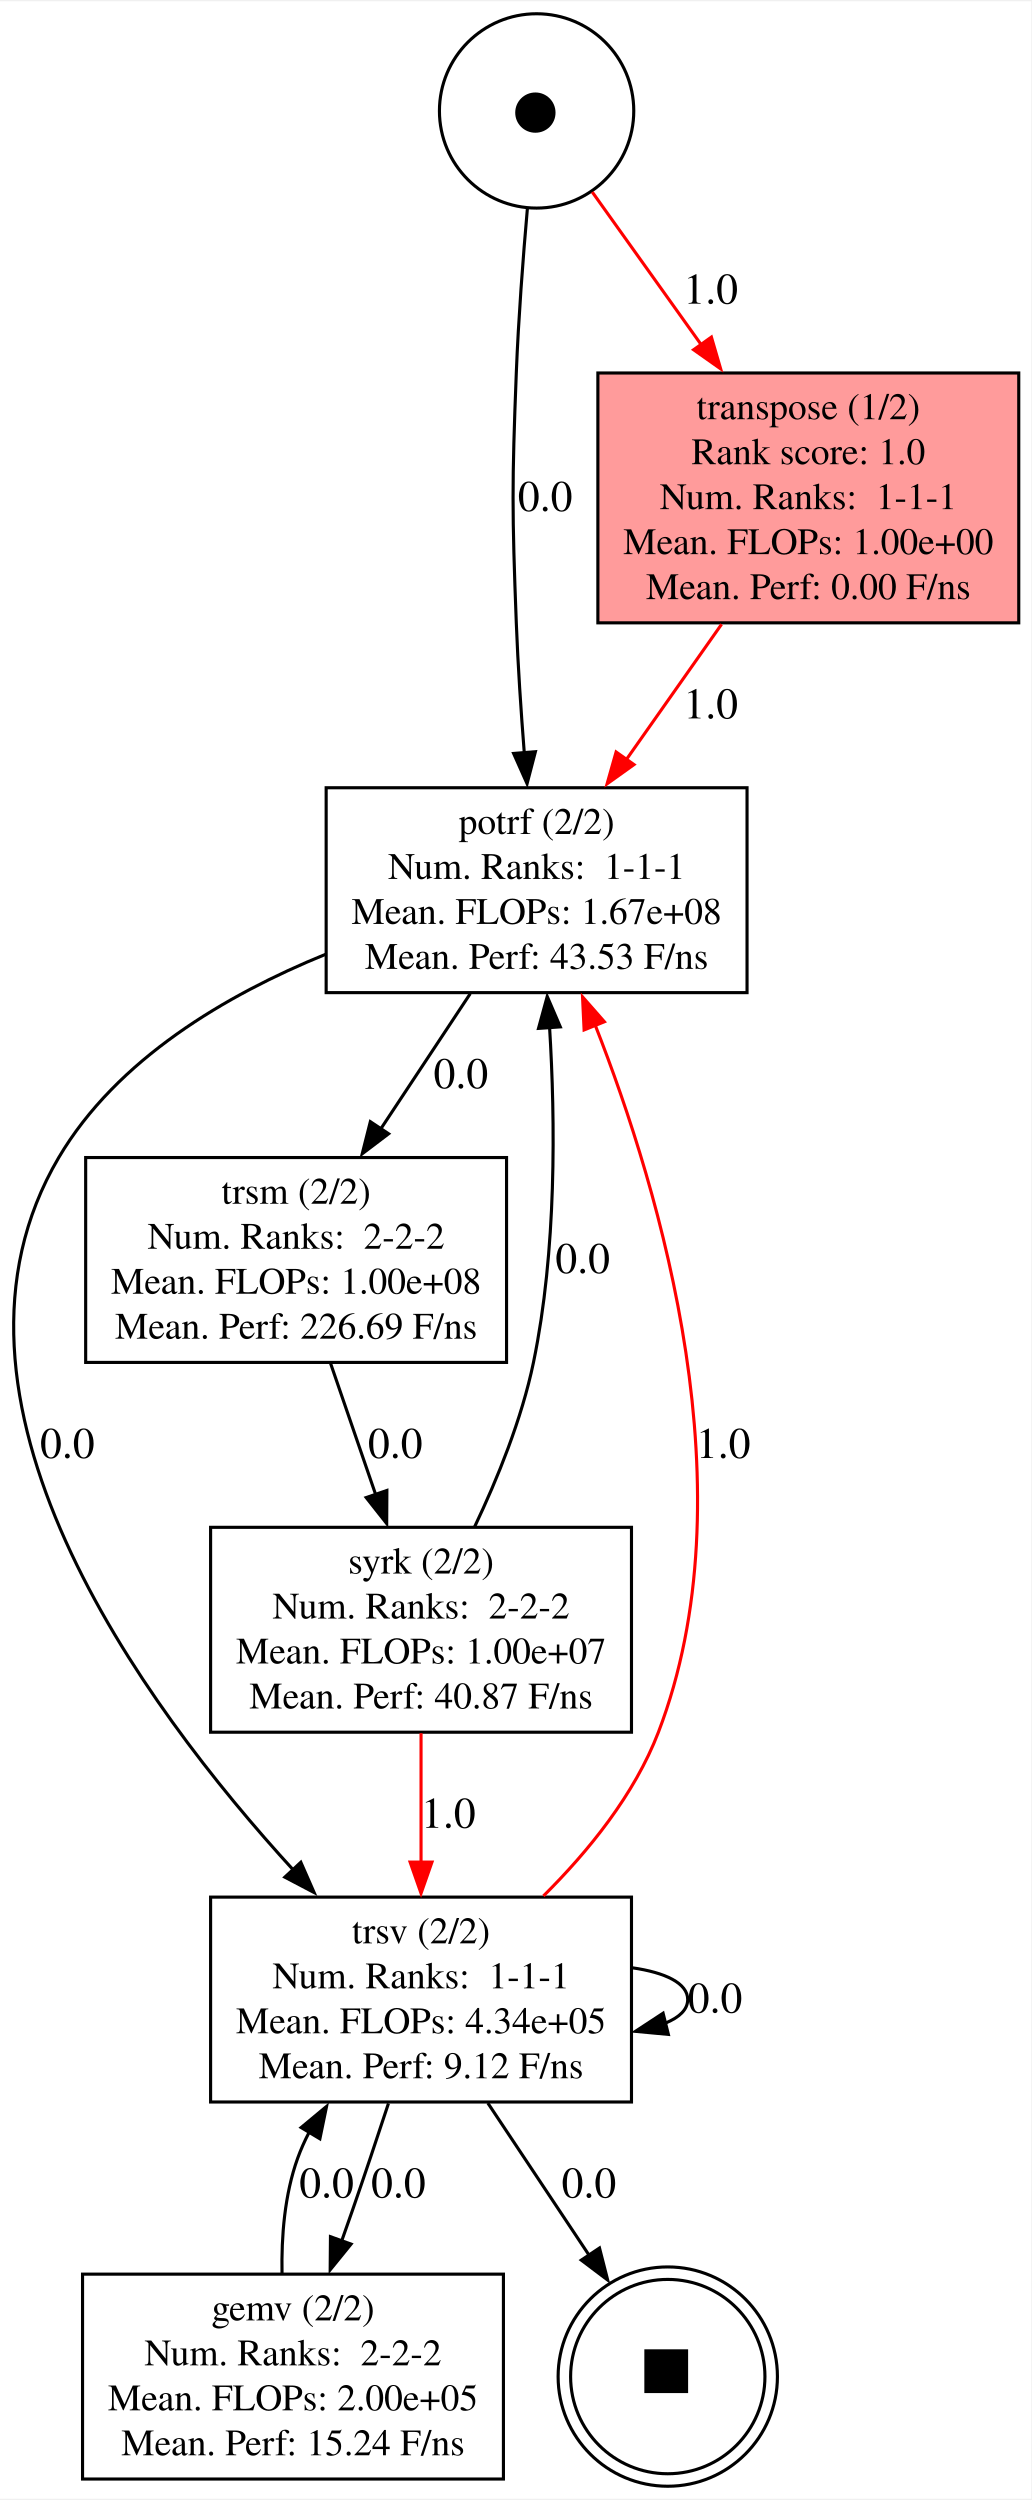
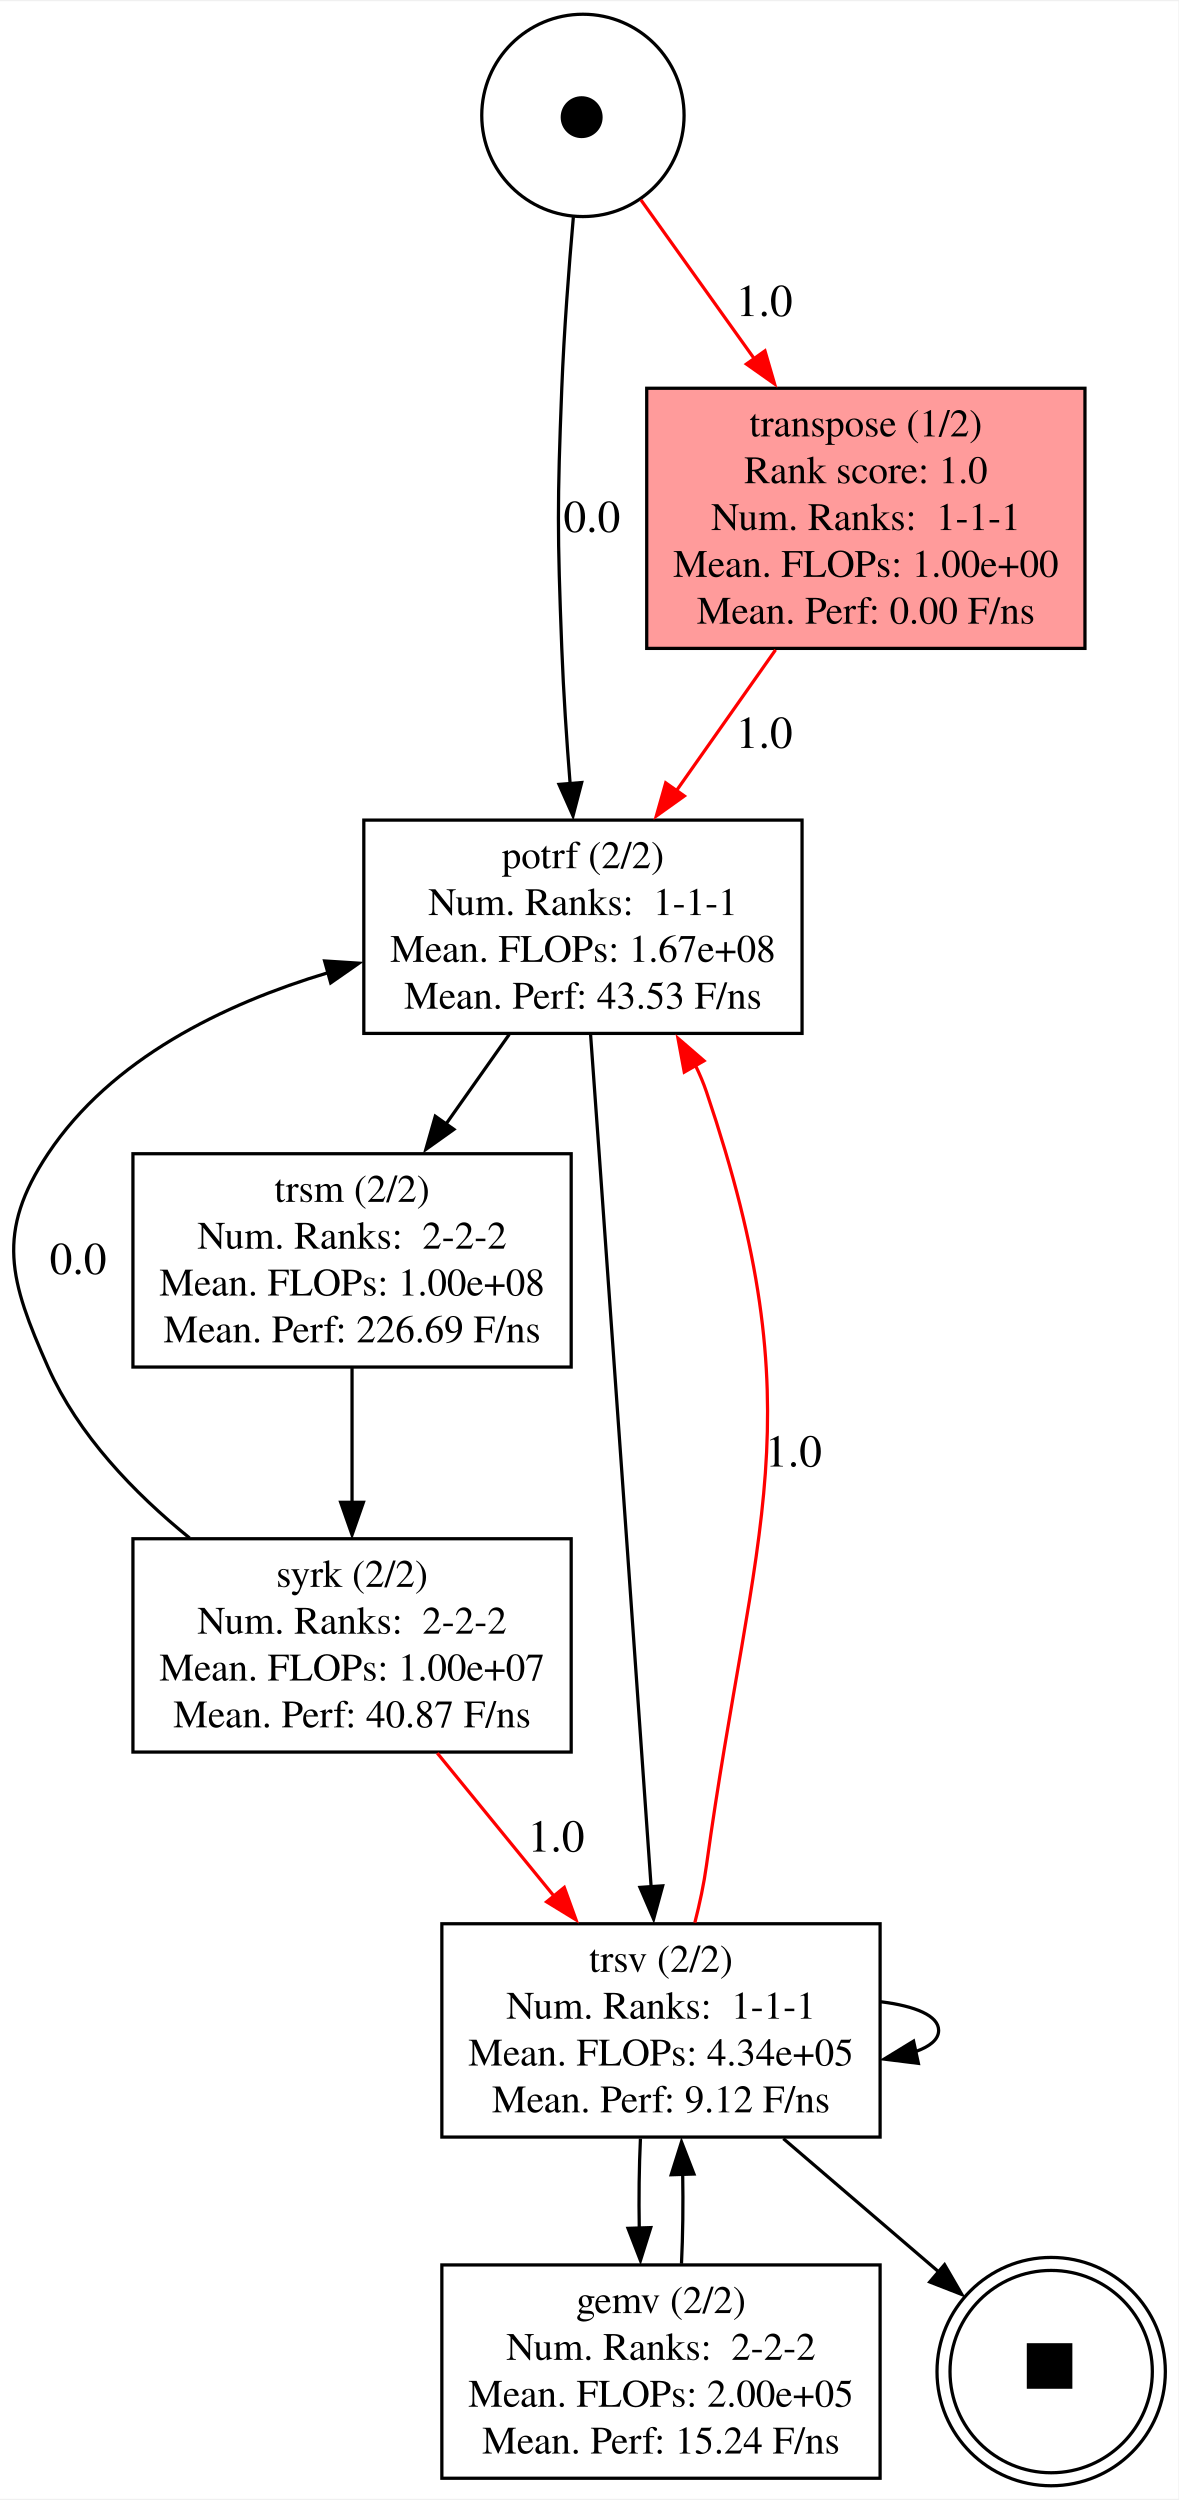
- <svg xmlns="http://www.w3.org/2000/svg" width="330pt" height="800pt" viewBox="0.00 0.00 330.19 799.65">
-   <g id="graph0" class="graph" transform="scale(1 1) rotate(0) translate(4 795.65)">
-     <polygon fill="white" stroke="none" points="-4,4 -4,-795.65 326.19,-795.65 326.19,4 -4,4" />
+ <svg xmlns="http://www.w3.org/2000/svg" width="362pt" height="768pt" viewBox="0.00 0.00 362.38 768.05">
+   <g id="graph0" class="graph" transform="scale(1 1) rotate(0) translate(4 764.05)">
+     <polygon fill="white" stroke="none" points="-4,4 -4,-764.05 358.38,-764.05 358.38,4 -4,4" />
    <g id="node1" class="node">
-       <ellipse fill="none" stroke="black" cx="167.81" cy="-760.54" rx="31.11" ry="31.11" />
-       <text text-anchor="start" x="156.56" y="-751.54" font-family="Times,serif" font-size="30.00">●</text>
+       <ellipse fill="none" stroke="black" cx="175.26" cy="-728.94" rx="31.11" ry="31.11" />
+       <text text-anchor="start" x="164.01" y="-719.94" font-family="Times,serif" font-size="30.00">●</text>
+     </g>
+     <g id="node5" class="node">
+       <polygon fill="#ffffff" stroke="black" points="242.65,-512.23 107.88,-512.23 107.88,-446.63 242.65,-446.63 242.65,-512.23" />
+       <text text-anchor="middle" x="175.26" y="-497.43" font-family="Times,serif" font-size="12.00">potrf (2/2)</text>
+       <text text-anchor="middle" x="175.26" y="-483.03" font-family="Times,serif" font-size="12.00">Num. Ranks:  1-1-1</text>
+       <text text-anchor="middle" x="175.26" y="-468.63" font-family="Times,serif" font-size="12.00">Mean. FLOPs: 1.67e+08</text>
+       <text text-anchor="middle" x="175.26" y="-454.23" font-family="Times,serif" font-size="12.00">Mean. Perf: 43.53 F/ns</text>
+     </g>
+     <g id="edge4" class="edge">
+       <path fill="none" stroke="#000000" d="M172.32,-697.65C170.94,-681.96 169.45,-662.48 168.76,-645.03 167.37,-609.5 167.4,-600.55 168.76,-565.03 169.28,-551.46 170.27,-536.69 171.33,-523.35" />
+       <polygon fill="#000000" stroke="#000000" points="174.88,-523.78 172.21,-513.53 167.91,-523.21 174.88,-523.78" />
+       <text text-anchor="middle" x="178.01" y="-600.83" font-family="Times,serif" font-size="14.00">0.0</text>
+     </g>
+     <g id="node6" class="node">
+       <polygon fill="#ff9b9b" stroke="black" points="329.65,-645.03 194.88,-645.03 194.88,-565.03 329.65,-565.03 329.65,-645.03" />
+       <text text-anchor="middle" x="262.26" y="-630.23" font-family="Times,serif" font-size="12.00">transpose (1/2)</text>
+       <text text-anchor="middle" x="262.26" y="-615.83" font-family="Times,serif" font-size="12.00">Rank score: 1.0</text>
+       <text text-anchor="middle" x="262.26" y="-601.43" font-family="Times,serif" font-size="12.00">Num. Ranks:  1-1-1</text>
+       <text text-anchor="middle" x="262.26" y="-587.03" font-family="Times,serif" font-size="12.00">Mean. FLOPs: 1.00e+00</text>
+       <text text-anchor="middle" x="262.26" y="-572.63" font-family="Times,serif" font-size="12.00">Mean. Perf: 0.00 F/ns</text>
+     </g>
+     <g id="edge9" class="edge">
+       <path fill="none" stroke="#fe0000" d="M193.08,-702.97C203.16,-688.85 216.09,-670.72 228.05,-653.97" />
+       <polygon fill="#fe0000" stroke="#fe0000" points="231.24,-656.53 234.2,-646.36 225.54,-652.47 231.24,-656.53" />
+       <text text-anchor="middle" x="231.01" y="-667.23" font-family="Times,serif" font-size="14.00">1.0</text>
    </g>
    <g id="node2" class="node">
-       <polygon fill="#ffffff" stroke="black" points="235.19,-543.83 100.43,-543.83 100.43,-478.23 235.19,-478.23 235.19,-543.83" />
-       <text text-anchor="middle" x="167.81" y="-529.03" font-family="Times,serif" font-size="12.00">potrf (2/2)</text>
-       <text text-anchor="middle" x="167.81" y="-514.63" font-family="Times,serif" font-size="12.00">Num. Ranks:  1-1-1</text>
-       <text text-anchor="middle" x="167.81" y="-500.23" font-family="Times,serif" font-size="12.00">Mean. FLOPs: 1.67e+08</text>
-       <text text-anchor="middle" x="167.81" y="-485.83" font-family="Times,serif" font-size="12.00">Mean. Perf: 43.53 F/ns</text>
+       <polygon fill="#ffffff" stroke="black" points="266.65,-67.91 131.88,-67.91 131.88,-2.31 266.65,-2.31 266.65,-67.91" />
+       <text text-anchor="middle" x="199.26" y="-53.11" font-family="Times,serif" font-size="12.00">gemv (2/2)</text>
+       <text text-anchor="middle" x="199.26" y="-38.71" font-family="Times,serif" font-size="12.00">Num. Ranks:  2-2-2</text>
+       <text text-anchor="middle" x="199.26" y="-24.31" font-family="Times,serif" font-size="12.00">Mean. FLOPs: 2.00e+05</text>
+       <text text-anchor="middle" x="199.26" y="-9.91" font-family="Times,serif" font-size="12.00">Mean. Perf: 15.24 F/ns</text>
+     </g>
+     <g id="node7" class="node">
+       <polygon fill="#ffffff" stroke="black" points="266.65,-172.83 131.88,-172.83 131.88,-107.23 266.65,-107.23 266.65,-172.83" />
+       <text text-anchor="middle" x="199.26" y="-158.03" font-family="Times,serif" font-size="12.00">trsv (2/2)</text>
+       <text text-anchor="middle" x="199.26" y="-143.63" font-family="Times,serif" font-size="12.00">Num. Ranks:  1-1-1</text>
+       <text text-anchor="middle" x="199.26" y="-129.23" font-family="Times,serif" font-size="12.00">Mean. FLOPs: 4.34e+05</text>
+       <text text-anchor="middle" x="199.26" y="-114.83" font-family="Times,serif" font-size="12.00">Mean. Perf: 9.12 F/ns</text>
+     </g>
+     <g id="edge8" class="edge">
+       <path fill="none" stroke="#000000" d="M205.57,-68.28C205.99,-76.99 206.11,-86.56 205.94,-95.77" />
+       <polygon fill="#000000" stroke="#000000" points="202.41,-95.64 205.58,-105.75 209.4,-95.87 202.41,-95.64" />
+     </g>
+     <g id="node3" class="node">
+       <polygon fill="#ffffff" stroke="black" points="171.65,-409.63 36.88,-409.63 36.88,-344.03 171.65,-344.03 171.65,-409.63" />
+       <text text-anchor="middle" x="104.26" y="-394.83" font-family="Times,serif" font-size="12.00">trsm (2/2)</text>
+       <text text-anchor="middle" x="104.26" y="-380.43" font-family="Times,serif" font-size="12.00">Num. Ranks:  2-2-2</text>
+       <text text-anchor="middle" x="104.26" y="-366.03" font-family="Times,serif" font-size="12.00">Mean. FLOPs: 1.00e+08</text>
+       <text text-anchor="middle" x="104.26" y="-351.63" font-family="Times,serif" font-size="12.00">Mean. Perf: 226.69 F/ns</text>
+     </g>
+     <g id="node4" class="node">
+       <polygon fill="#ffffff" stroke="black" points="171.65,-291.23 36.88,-291.23 36.88,-225.63 171.65,-225.63 171.65,-291.23" />
+       <text text-anchor="middle" x="104.26" y="-276.43" font-family="Times,serif" font-size="12.00">syrk (2/2)</text>
+       <text text-anchor="middle" x="104.26" y="-262.03" font-family="Times,serif" font-size="12.00">Num. Ranks:  2-2-2</text>
+       <text text-anchor="middle" x="104.26" y="-247.63" font-family="Times,serif" font-size="12.00">Mean. FLOPs: 1.00e+07</text>
+       <text text-anchor="middle" x="104.26" y="-233.23" font-family="Times,serif" font-size="12.00">Mean. Perf: 40.87 F/ns</text>
+     </g>
+     <g id="edge3" class="edge">
+       <path fill="none" stroke="#000000" d="M104.26,-343.71C104.26,-330.86 104.26,-315.87 104.26,-302.13" />
+       <polygon fill="#000000" stroke="#000000" points="107.76,-302.44 104.26,-292.44 100.76,-302.44 107.76,-302.44" />
+     </g>
+     <g id="edge13" class="edge">
+       <path fill="none" stroke="#000000" d="M54.29,-291.47C37.16,-305.35 20,-323.22 10.76,-344.03 -1.06,-370.67 -5.39,-385.36 10.76,-409.63 30.19,-438.81 64.62,-455.63 96.98,-465.33" />
+       <polygon fill="#000000" stroke="#000000" points="95.82,-468.91 106.39,-468.23 97.7,-462.17 95.82,-468.91" />
+       <text text-anchor="middle" x="20.01" y="-372.63" font-family="Times,serif" font-size="14.00">0.0</text>
+     </g>
+     <g id="edge10" class="edge">
+       <path fill="none" stroke="#fe0000" d="M130.47,-225.31C141.59,-211.7 154.65,-195.68 166.4,-181.29" />
+       <polygon fill="#fe0000" stroke="#fe0000" points="169.53,-184 173.14,-174.04 164.1,-179.57 169.53,-184" />
+       <text text-anchor="middle" x="167.01" y="-195.03" font-family="Times,serif" font-size="14.00">1.0</text>
+     </g>
+     <g id="edge2" class="edge">
+       <path fill="none" stroke="#000000" d="M152.6,-446.32C146.46,-437.61 139.71,-428.05 133.27,-418.92" />
+       <polygon fill="#000000" stroke="#000000" points="135.58,-417.12 126.95,-410.97 129.86,-421.16 135.58,-417.12" />
+     </g>
+     <g id="edge11" class="edge">
+       <path fill="none" stroke="#000000" d="M177.62,-446.23C178.46,-434.68 179.41,-421.57 180.26,-409.63 185.98,-329.96 192.53,-237 196.25,-183.97" />
+       <polygon fill="#000000" stroke="#000000" points="199.79,-184.5 197,-174.28 192.81,-184.01 199.79,-184.5" />
+     </g>
+     <g id="edge12" class="edge">
+       <path fill="none" stroke="#fe0000" d="M234.5,-564.58C224.79,-550.78 213.87,-535.27 204.08,-521.36" />
+       <polygon fill="#fe0000" stroke="#fe0000" points="206.45,-519.65 197.83,-513.49 200.72,-523.68 206.45,-519.65" />
+       <text text-anchor="middle" x="231.01" y="-534.43" font-family="Times,serif" font-size="14.00">1.0</text>
+     </g>
+     <g id="edge7" class="edge">
+       <path fill="none" stroke="#000000" d="M192.95,-106.75C192.54,-98.03 192.42,-88.46 192.59,-79.25" />
+       <polygon fill="#000000" stroke="#000000" points="196.12,-79.39 192.95,-69.28 189.13,-79.16 196.12,-79.39" />
    </g>
    <g id="edge6" class="edge">
-       <path fill="none" stroke="#000000" d="M164.86,-729.25C163.48,-713.56 161.99,-694.08 161.31,-676.63 159.92,-641.1 159.95,-632.15 161.31,-596.63 161.83,-583.06 162.82,-568.29 163.87,-554.95" />
-       <polygon fill="#000000" stroke="#000000" points="167.43,-555.38 164.76,-545.13 160.45,-554.81 167.43,-555.38" />
-       <text text-anchor="middle" x="170.56" y="-632.43" font-family="Times,serif" font-size="14.00">0.0</text>
-     </g>
-     <g id="node7" class="node">
-       <polygon fill="#ff9b9b" stroke="black" points="322.19,-676.63 187.43,-676.63 187.43,-596.63 322.19,-596.63 322.19,-676.63" />
-       <text text-anchor="middle" x="254.81" y="-661.83" font-family="Times,serif" font-size="12.00">transpose (1/2)</text>
-       <text text-anchor="middle" x="254.81" y="-647.43" font-family="Times,serif" font-size="12.00">Rank score: 1.0</text>
-       <text text-anchor="middle" x="254.81" y="-633.03" font-family="Times,serif" font-size="12.00">Num. Ranks:  1-1-1</text>
-       <text text-anchor="middle" x="254.81" y="-618.63" font-family="Times,serif" font-size="12.00">Mean. FLOPs: 1.00e+00</text>
-       <text text-anchor="middle" x="254.81" y="-604.23" font-family="Times,serif" font-size="12.00">Mean. Perf: 0.00 F/ns</text>
-     </g>
-     <g id="edge7" class="edge">
-       <path fill="none" stroke="#fe0000" d="M185.63,-734.57C195.7,-720.45 208.64,-702.32 220.6,-685.57" />
-       <polygon fill="#fe0000" stroke="#fe0000" points="223.78,-688.13 226.74,-677.96 218.08,-684.07 223.78,-688.13" />
-       <text text-anchor="middle" x="223.56" y="-698.83" font-family="Times,serif" font-size="14.00">1.0</text>
-     </g>
-     <g id="node3" class="node">
-       <polygon fill="#ffffff" stroke="black" points="158.19,-425.43 23.43,-425.43 23.43,-359.83 158.19,-359.83 158.19,-425.43" />
-       <text text-anchor="middle" x="90.81" y="-410.63" font-family="Times,serif" font-size="12.00">trsm (2/2)</text>
-       <text text-anchor="middle" x="90.81" y="-396.23" font-family="Times,serif" font-size="12.00">Num. Ranks:  2-2-2</text>
-       <text text-anchor="middle" x="90.81" y="-381.83" font-family="Times,serif" font-size="12.00">Mean. FLOPs: 1.00e+08</text>
-       <text text-anchor="middle" x="90.81" y="-367.43" font-family="Times,serif" font-size="12.00">Mean. Perf: 226.69 F/ns</text>
-     </g>
-     <g id="edge2" class="edge">
-       <path fill="none" stroke="#000000" d="M146.57,-477.91C137.73,-464.55 127.36,-448.88 117.98,-434.7" />
-       <polygon fill="#000000" stroke="#000000" points="120.42,-433.04 111.98,-426.64 114.58,-436.91 120.42,-433.04" />
-       <text text-anchor="middle" x="143.56" y="-447.63" font-family="Times,serif" font-size="14.00">0.0</text>
-     </g>
-     <g id="node6" class="node">
-       <polygon fill="#ffffff" stroke="black" points="198.19,-188.63 63.43,-188.63 63.43,-123.03 198.19,-123.03 198.19,-188.63" />
-       <text text-anchor="middle" x="130.81" y="-173.83" font-family="Times,serif" font-size="12.00">trsv (2/2)</text>
-       <text text-anchor="middle" x="130.81" y="-159.43" font-family="Times,serif" font-size="12.00">Num. Ranks:  1-1-1</text>
-       <text text-anchor="middle" x="130.81" y="-145.03" font-family="Times,serif" font-size="12.00">Mean. FLOPs: 4.34e+05</text>
-       <text text-anchor="middle" x="130.81" y="-130.63" font-family="Times,serif" font-size="12.00">Mean. Perf: 9.12 F/ns</text>
-     </g>
-     <g id="edge11" class="edge">
-       <path fill="none" stroke="#000000" d="M100.21,-490.49C68.38,-477.52 33.39,-456.93 14.81,-425.43 -30.47,-348.64 40.84,-250.91 90.17,-197.03" />
-       <polygon fill="#000000" stroke="#000000" points="92.32,-199.79 96.58,-190.09 87.2,-195.02 92.32,-199.79" />
-       <text text-anchor="middle" x="17.56" y="-329.23" font-family="Times,serif" font-size="14.00">0.0</text>
-     </g>
-     <g id="node4" class="node">
-       <polygon fill="#ffffff" stroke="black" points="198.19,-307.03 63.43,-307.03 63.43,-241.43 198.19,-241.43 198.19,-307.03" />
-       <text text-anchor="middle" x="130.81" y="-292.23" font-family="Times,serif" font-size="12.00">syrk (2/2)</text>
-       <text text-anchor="middle" x="130.81" y="-277.83" font-family="Times,serif" font-size="12.00">Num. Ranks:  2-2-2</text>
-       <text text-anchor="middle" x="130.81" y="-263.43" font-family="Times,serif" font-size="12.00">Mean. FLOPs: 1.00e+07</text>
-       <text text-anchor="middle" x="130.81" y="-249.03" font-family="Times,serif" font-size="12.00">Mean. Perf: 40.87 F/ns</text>
-     </g>
-     <g id="edge12" class="edge">
-       <path fill="none" stroke="#000000" d="M101.85,-359.51C106.31,-346.53 111.51,-331.38 116.28,-317.52" />
-       <polygon fill="#000000" stroke="#000000" points="119.87,-318.83 119.81,-308.24 113.25,-316.56 119.87,-318.83" />
-       <text text-anchor="middle" x="122.56" y="-329.23" font-family="Times,serif" font-size="14.00">0.0</text>
+       <path fill="none" stroke="#fe0000" d="M209.68,-173.17C211.17,-178.99 212.47,-185.04 213.26,-190.83 227.7,-295.52 247.1,-328.5 213.26,-428.63 212.33,-431.38 211.18,-434.1 209.87,-436.77" />
+       <polygon fill="#fe0000" stroke="#fe0000" points="206.43,-434.73 204.49,-445.14 212.5,-438.21 206.43,-434.73" />
+       <text text-anchor="middle" x="240.01" y="-313.43" font-family="Times,serif" font-size="14.00">1.0</text>
    </g>
    <g id="edge5" class="edge">
-       <path fill="none" stroke="#000000" d="M147.96,-307.19C155.31,-322.63 163.05,-341.7 166.81,-359.83 174.21,-395.53 173.83,-437.04 171.95,-467.36" />
-       <polygon fill="#000000" stroke="#000000" points="168.42,-466.78 171.21,-477 175.4,-467.27 168.42,-466.78" />
-       <text text-anchor="middle" x="182.56" y="-388.43" font-family="Times,serif" font-size="14.00">0.0</text>
+       <path fill="none" stroke="#000000" d="M266.9,-148.84C277.45,-147.52 284.65,-144.58 284.65,-140.03 284.65,-137.25 281.98,-135.07 277.5,-133.5" />
+       <polygon fill="#000000" stroke="#000000" points="278.42,-129.9 267.9,-131.21 276.94,-136.74 278.42,-129.9" />
    </g>
-     <g id="edge9" class="edge">
-       <path fill="none" stroke="#fe0000" d="M130.81,-241.11C130.81,-228.26 130.81,-213.27 130.81,-199.53" />
-       <polygon fill="#fe0000" stroke="#fe0000" points="134.31,-199.84 130.81,-189.84 127.31,-199.84 134.31,-199.84" />
-       <text text-anchor="middle" x="139.56" y="-210.83" font-family="Times,serif" font-size="14.00">1.0</text>
-     </g>
-     <g id="node5" class="node">
-       <polygon fill="#ffffff" stroke="black" points="157.19,-67.91 22.43,-67.91 22.43,-2.31 157.19,-2.31 157.19,-67.91" />
-       <text text-anchor="middle" x="89.81" y="-53.11" font-family="Times,serif" font-size="12.00">gemv (2/2)</text>
-       <text text-anchor="middle" x="89.81" y="-38.71" font-family="Times,serif" font-size="12.00">Num. Ranks:  2-2-2</text>
-       <text text-anchor="middle" x="89.81" y="-24.31" font-family="Times,serif" font-size="12.00">Mean. FLOPs: 2.00e+05</text>
-       <text text-anchor="middle" x="89.81" y="-9.91" font-family="Times,serif" font-size="12.00">Mean. Perf: 15.24 F/ns</text>
-     </g>
-     <g id="edge8" class="edge">
-       <path fill="none" stroke="#000000" d="M86.3,-68.11C86.07,-80.01 87.13,-93.43 91.31,-105.03 92.31,-107.8 93.53,-110.54 94.92,-113.22" />
-       <polygon fill="#000000" stroke="#000000" points="92.42,-114.85 100.56,-121.62 98.42,-111.25 92.42,-114.85" />
-       <text text-anchor="middle" x="100.56" y="-92.43" font-family="Times,serif" font-size="14.00">0.0</text>
+     <g id="node8" class="node">
+       <ellipse fill="none" stroke="black" cx="319.26" cy="-35.11" rx="31.11" ry="31.11" />
+       <ellipse fill="none" stroke="black" cx="319.26" cy="-35.11" rx="35.11" ry="35.11" />
+       <text text-anchor="start" x="308.01" y="-26.11" font-family="Times,serif" font-size="30.00">■</text>
    </g>
    <g id="edge1" class="edge">
-       <path fill="none" stroke="#fe0000" d="M169.99,-188.99C184.46,-203.35 199.18,-221.51 206.81,-241.43 236.04,-317.69 207.81,-413.81 186.53,-467.94" />
-       <polygon fill="#fe0000" stroke="#fe0000" points="183.02,-466.29 182.52,-476.87 189.51,-468.91 183.02,-466.29" />
-       <text text-anchor="middle" x="227.56" y="-329.23" font-family="Times,serif" font-size="14.00">1.0</text>
-     </g>
-     <g id="edge10" class="edge">
-       <path fill="none" stroke="#000000" d="M120.38,-122.58C116.78,-111.65 112.69,-99.38 108.81,-88.23 107.72,-85.1 106.59,-81.87 105.43,-78.62" />
-       <polygon fill="#000000" stroke="#000000" points="108.4,-77.53 101.72,-69.3 101.81,-79.9 108.4,-77.53" />
-       <text text-anchor="middle" x="123.56" y="-92.43" font-family="Times,serif" font-size="14.00">0.0</text>
-     </g>
-     <g id="edge13" class="edge">
-       <path fill="none" stroke="#000000" d="M198.45,-166C209,-164.48 216.19,-161.09 216.19,-155.83 216.19,-152.62 213.52,-150.11 209.05,-148.29" />
-       <polygon fill="#000000" stroke="#000000" points="210,-144.67 199.45,-145.65 208.31,-151.46 210,-144.67" />
-       <text text-anchor="middle" x="224.94" y="-151.63" font-family="Times,serif" font-size="14.00">0.0</text>
-     </g>
-     <g id="node8" class="node">
-       <ellipse fill="none" stroke="black" cx="209.81" cy="-35.11" rx="31.11" ry="31.11" />
-       <ellipse fill="none" stroke="black" cx="209.81" cy="-35.11" rx="35.11" ry="35.11" />
-       <text text-anchor="start" x="198.56" y="-26.11" font-family="Times,serif" font-size="30.00">■</text>
-     </g>
-     <g id="edge4" class="edge">
-       <path fill="none" stroke="#000000" d="M152.19,-122.7C162.2,-107.66 174.19,-89.64 184.63,-73.95" />
-       <polygon fill="#000000" stroke="#000000" points="187.95,-76.28 190.57,-66.02 182.12,-72.4 187.95,-76.28" />
-       <text text-anchor="middle" x="184.56" y="-92.43" font-family="Times,serif" font-size="14.00">0.0</text>
-     </g>
-     <g id="edge3" class="edge">
-       <path fill="none" stroke="#fe0000" d="M227.04,-596.18C217.33,-582.38 206.42,-566.87 196.62,-552.96" />
-       <polygon fill="#fe0000" stroke="#fe0000" points="198.99,-551.25 190.38,-545.09 193.27,-555.28 198.99,-551.25" />
-       <text text-anchor="middle" x="223.56" y="-566.03" font-family="Times,serif" font-size="14.00">1.0</text>
+       <path fill="none" stroke="#000000" d="M236.9,-106.75C252.21,-93.62 269.79,-78.54 284.77,-65.7" />
+       <polygon fill="#000000" stroke="#000000" points="286.47,-67.99 291.79,-58.82 281.92,-62.67 286.47,-67.99" />
    </g>
  </g>
</svg>
